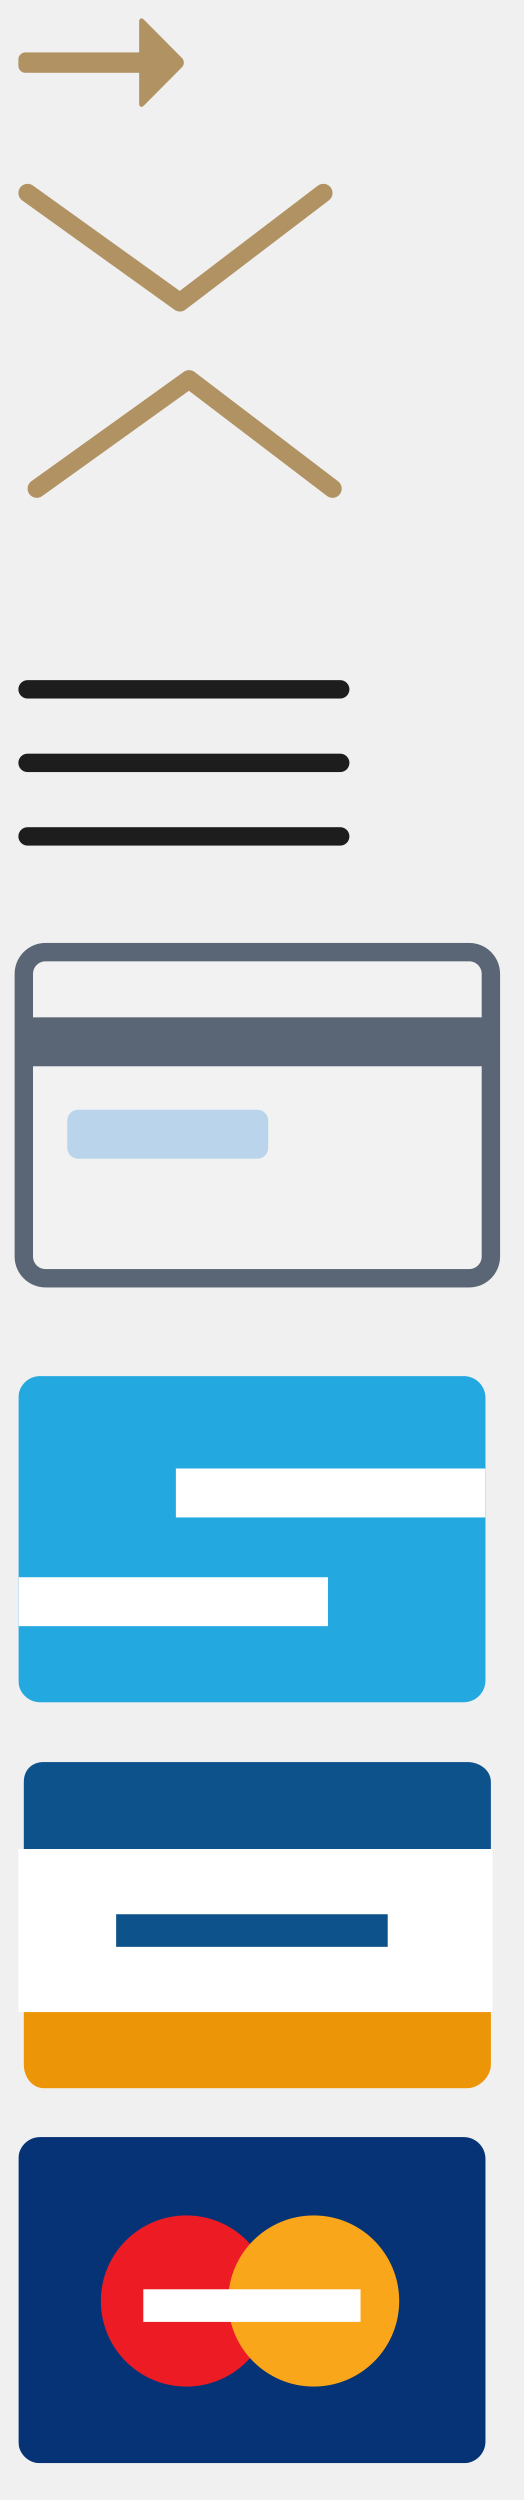
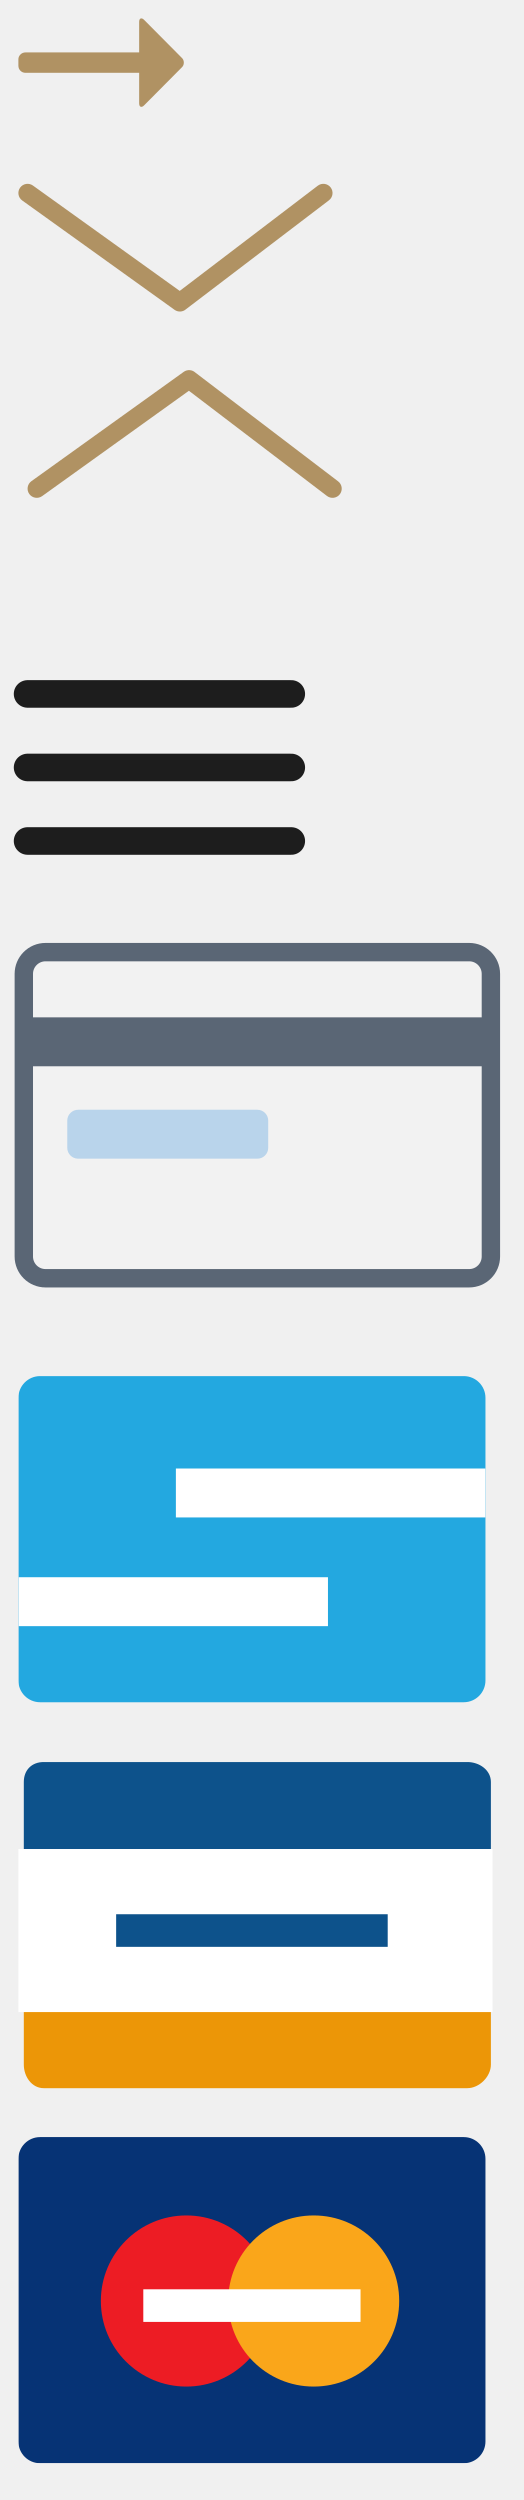
<svg xmlns="http://www.w3.org/2000/svg" xmlns:xlink="http://www.w3.org/1999/xlink" width="57px" height="272px" viewBox="0 0 57 272" version="1.1">
  <defs>
    <polygon id="path-1" points="0 165 52 165 52 0 0 0" />
  </defs>
  <g id="Page-1" stroke="none" stroke-width="1" fill="none" fill-rule="evenodd">
    <g id="b_sprite">
      <path d="M15.14,7.923 L15.14,11.223 C15.14,11.443 15.195,11.573 15.305,11.613 C15.415,11.653 15.54,11.603 15.68,11.463 L19.76,7.353 C19.92,7.213 20,7.033 20,6.813 C20,6.593 19.92,6.413 19.76,6.273 L15.68,2.163 C15.54,2.023 15.415,1.973 15.305,2.013 C15.195,2.053 15.14,2.183 15.14,2.403 L15.14,5.703 L2.78,5.703 C2.56,5.703 2.375,5.778 2.225,5.928 C2.075,6.078 2,6.253 2,6.453 L2,7.143 C2,7.363 2.075,7.548 2.225,7.698 C2.375,7.848 2.56,7.923 2.78,7.923 L15.14,7.923 Z" id="arrow" fill="#B09263" />
      <path d="M19.552,31.65 L3.583,20.188 C3.135,19.866 2.51,19.968 2.188,20.417 C1.866,20.866 1.968,21.49 2.417,21.812 L18.99,33.708 C19.381,33.989 19.906,33.947 20.247,33.634 L35.786,21.796 C36.226,21.461 36.311,20.833 35.976,20.394 C35.641,19.955 35.014,19.87 34.574,20.205 L19.552,31.65 Z" id="Combined-Shape" fill="#B09263" fill-rule="nonzero" />
      <path d="M20.552,51.919 L4.583,40.457 C4.135,40.135 3.51,40.238 3.188,40.686 C2.866,41.135 2.968,41.76 3.417,42.082 L19.99,53.978 C20.381,54.258 20.906,54.216 21.247,53.904 L36.786,42.065 C37.226,41.73 37.311,41.103 36.976,40.663 C36.641,40.224 36.014,40.139 35.574,40.474 L20.552,51.919 Z" id="Combined-Shape-Copy" fill="#B09263" fill-rule="nonzero" transform="translate(20.09023, 47.21726) scale(1, -1) translate(-20.09023, -47.21726) " />
      <g id="Group" transform="translate(2, 103)">
        <g id="Page-1">
          <path d="M51.409,33.71 C51.409,35.016 50.351,36.075 49.045,36.075 L2.955,36.075 C1.649,36.075 0.591,35.016 0.591,33.71 L0.591,2.957 C0.591,1.651 1.649,0.591 2.955,0.591 L49.045,0.591 C50.351,0.591 51.409,1.651 51.409,2.957 L51.409,33.71 Z" id="Fill-1" fill="#F2F2F2" />
          <path d="M51.409,33.71 C51.409,35.016 50.351,36.075 49.045,36.075 L2.955,36.075 C1.649,36.075 0.591,35.016 0.591,33.71 L0.591,2.957 C0.591,1.651 1.649,0.591 2.955,0.591 L49.045,0.591 C50.351,0.591 51.409,1.651 51.409,2.957 L51.409,33.71 Z" id="Stroke-3" stroke="#5A6675" stroke-width="2" />
          <path d="M27.182,21.882 C27.182,22.535 26.652,23.065 26,23.065 L6.5,23.065 C5.848,23.065 5.318,22.535 5.318,21.882 L5.318,18.925 C5.318,18.272 5.848,17.742 6.5,17.742 L26,17.742 C26.652,17.742 27.182,18.272 27.182,18.925 L27.182,21.882 Z" id="Fill-5" fill="#B9D4EB" />
          <path d="M0.591,104.677 L0.591,90.878 C0.591,89.577 1.458,88.71 2.758,88.71 L48.849,88.71 C50.149,88.71 51.409,89.577 51.409,90.878 L51.409,104.677" id="Fill-7" fill="#0D528B" />
          <path d="M51.409,121.631 C51.409,122.932 50.149,124.193 48.849,124.193 L2.758,124.193 C1.458,124.193 0.591,122.932 0.591,121.631 L0.591,113.154 C0.591,111.853 1.556,110.78 2.856,110.77 L48.996,110.412 C50.296,110.402 51.409,111.458 51.409,112.76 L51.409,121.631 Z" id="Fill-9" fill="#EC9607" />
          <mask id="mask-2" fill="white">
            <use xlink:href="#path-1" />
          </mask>
          <g id="Clip-12" />
          <polygon id="Fill-11" fill="#FFFFFF" mask="url(#mask-2)" points="-0.409 115.914 51.591 115.914 51.591 98.172 -0.409 98.172" />
          <polygon id="Fill-13" fill="#0D528B" mask="url(#mask-2)" points="10.636 108.817 40.182 108.817 40.182 105.269 10.636 105.269" />
          <path d="M50.818,162.634 C50.818,163.941 49.76,165 48.455,165 L2.364,165 C1.058,165 0,163.941 0,162.634 L0,131.882 C0,130.575 1.058,129.516 2.364,129.516 L48.455,129.516 C49.76,129.516 50.818,130.575 50.818,131.882 L50.818,162.634 Z" id="Fill-14" fill="#063375" mask="url(#mask-2)" />
          <path d="M27.575,147.349 C27.575,152.491 23.412,156.659 18.274,156.659 C13.137,156.659 8.973,152.491 8.973,147.349 C8.973,142.207 13.137,138.04 18.274,138.04 C23.412,138.04 27.575,142.207 27.575,147.349" id="Fill-15" fill="#ED1C24" mask="url(#mask-2)" />
          <path d="M41.432,147.349 C41.432,152.491 37.268,156.659 32.13,156.659 C26.993,156.659 22.829,152.491 22.829,147.349 C22.829,142.207 26.993,138.04 32.13,138.04 C37.268,138.04 41.432,142.207 41.432,147.349" id="Fill-16" fill="#FAA61A" mask="url(#mask-2)" />
          <polygon id="Fill-17" fill="#FFFFFF" mask="url(#mask-2)" points="13.591 149.624 37.227 149.624 37.227 146.075 13.591 146.075" />
          <path d="M50.818,79.839 C50.818,81.145 49.76,82.204 48.455,82.204 L2.364,82.204 C1.058,82.204 0,81.145 0,79.839 L0,49.086 C0,47.78 1.058,46.72 2.364,46.72 L48.455,46.72 C49.76,46.72 50.818,47.78 50.818,49.086 L50.818,79.839 Z" id="Fill-18" fill="#23A8E0" mask="url(#mask-2)" />
          <polygon id="Fill-19" fill="#FFFFFF" mask="url(#mask-2)" points="17.136 62.097 50.818 62.097 50.818 56.774 17.136 56.774" />
          <polygon id="Fill-20" fill="#FFFFFF" mask="url(#mask-2)" points="0 73.925 33.682 73.925 33.682 68.602 0 68.602" />
          <polygon id="Fill-21" fill="#5A6675" mask="url(#mask-2)" points="0 13.011 50.818 13.011 50.818 7.688 0 7.688" />
        </g>
      </g>
-       <g id="Group-2" transform="translate(3, 74)" stroke="#1D1D1D" stroke-width="2" stroke-linecap="round">
-         <path d="M0,1 L34.015,1" id="Line" />
-         <path d="M0,9 L34.015,9" id="Line-Copy" />
-         <path d="M0,17 L34.015,17" id="Line-Copy-2" />
+       <g id="Group-2" transform="translate(3, 74)" stroke="#1D1D1D" stroke-width="3" stroke-linecap="round">
+         <path d="M0,1.5 L28.692,1.5" id="Line" />
+         <path d="M0,9.5 L28.692,9.5" id="Line-Copy" />
+         <path d="M0,17.5 L28.692,17.5" id="Line-Copy-2" />
      </g>
    </g>
  </g>
</svg>
